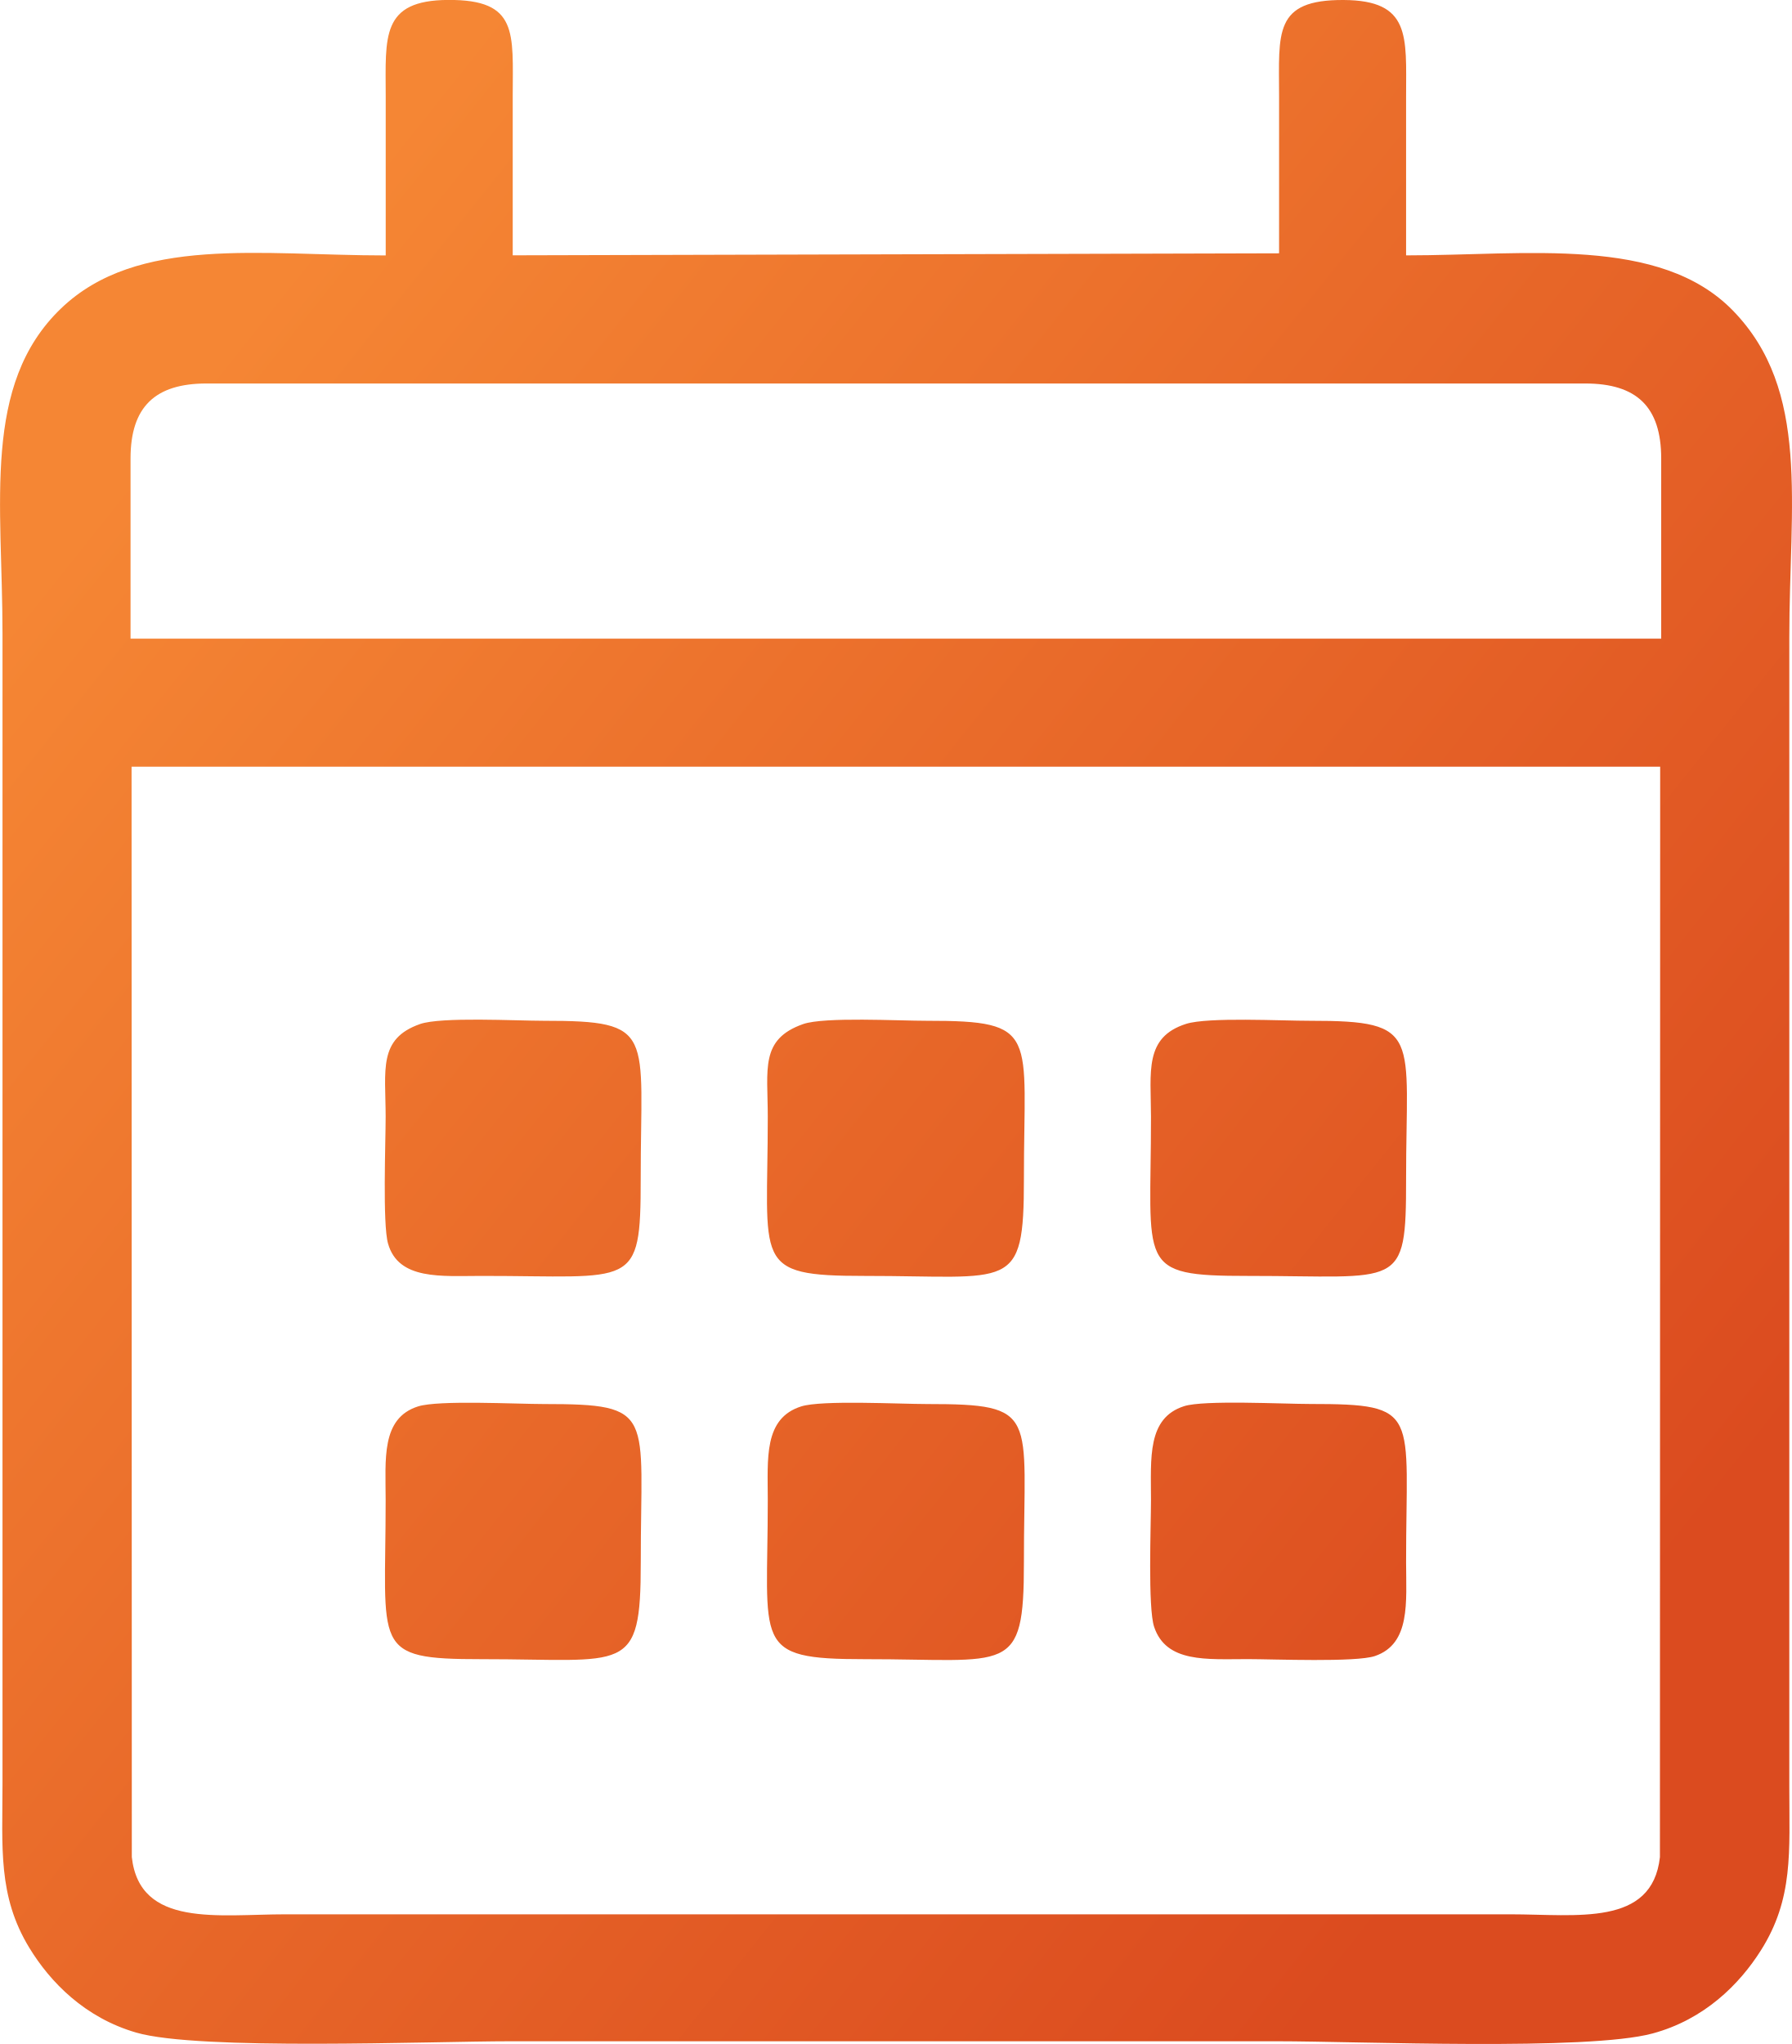
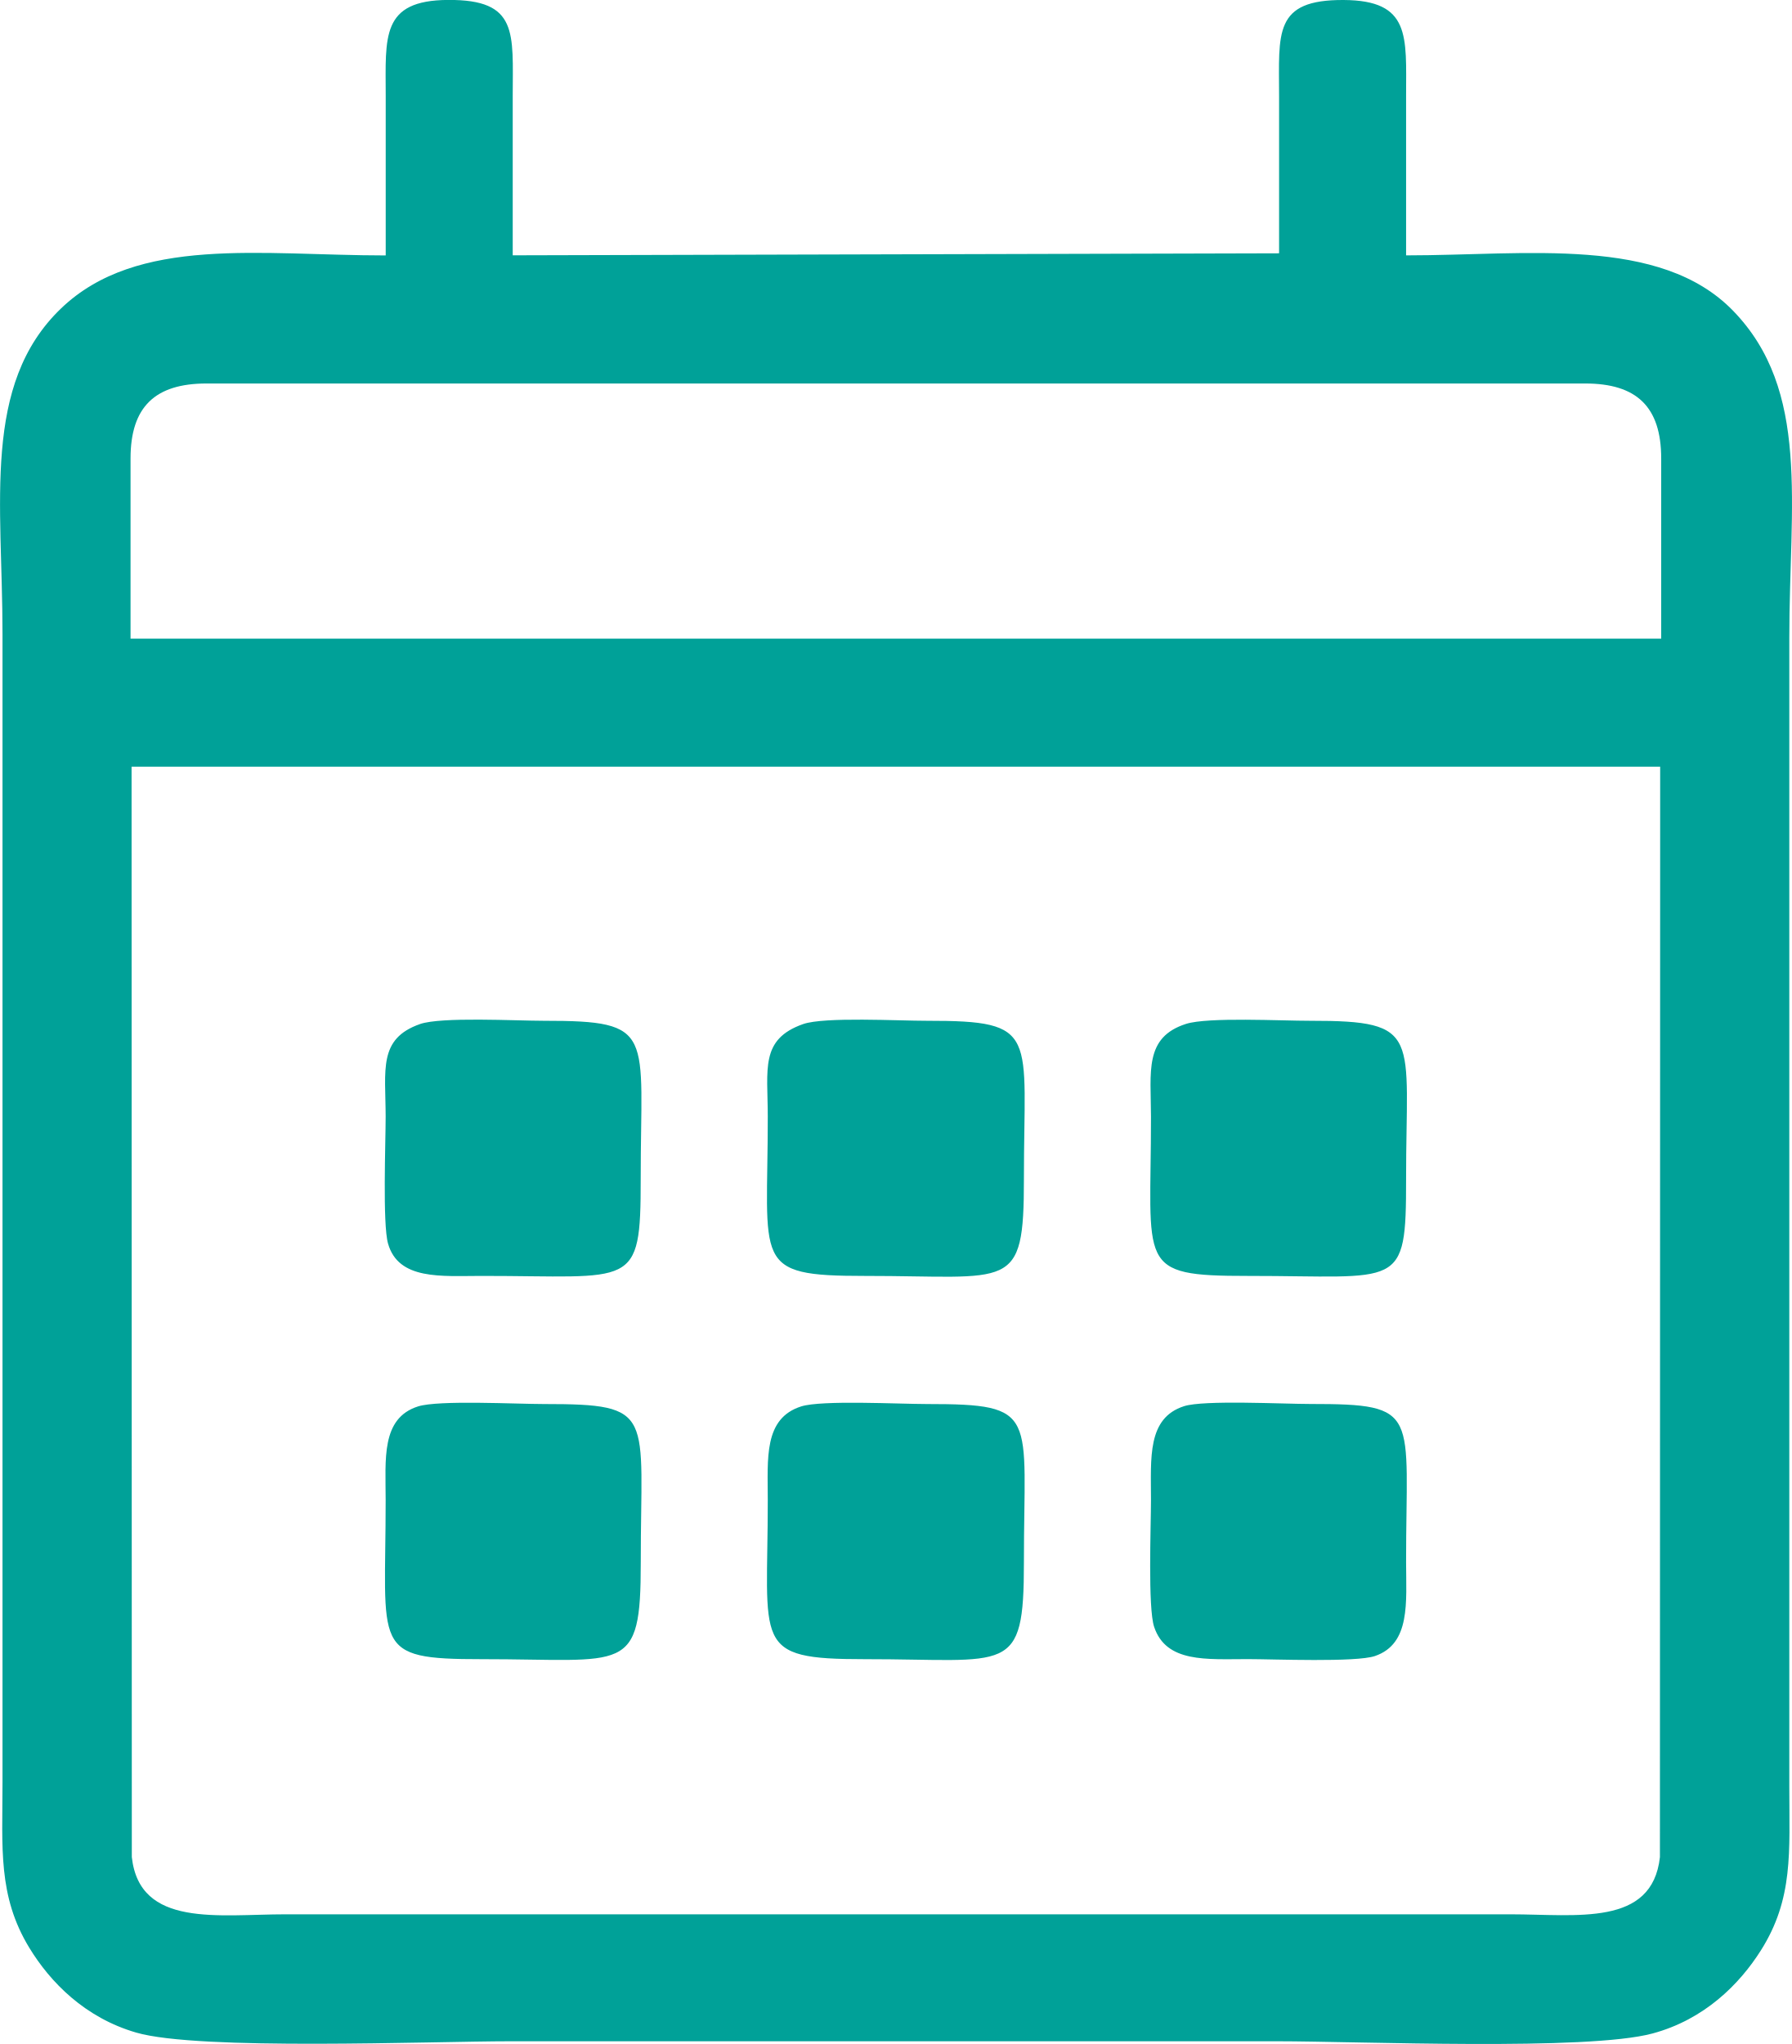
<svg xmlns="http://www.w3.org/2000/svg" xml:space="preserve" width="33.68mm" height="38.414mm" version="1.1" style="shape-rendering:geometricPrecision; text-rendering:geometricPrecision; image-rendering:optimizeQuality; fill-rule:evenodd; clip-rule:evenodd" viewBox="0 0 295.15 336.64">
  <defs>
    <style type="text/css">
   
    .fil0 {fill:url(#id0)}
   
  </style>
    <linearGradient id="id0" gradientUnits="userSpaceOnUse" x1="269.54" y1="265.53" x2="25.61" y2="71.11">
-       <stop offset="0" style="stop-opacity:1; stop-color:#DB4B1F" />
-       <stop offset="0.51" style="stop-opacity:1; stop-color:#E86829" />
-       <stop offset="1" style="stop-opacity:1; stop-color:#F58634" />
+       <stop offset="0" style="stop-opacity:1; stop-color:#00a198" />
+       <stop offset="0.51" style="stop-opacity:1; stop-color:#00a198" />
+       <stop offset="1" style="stop-opacity:1; stop-color:#00a198" />
    </linearGradient>
  </defs>
  <g id="Camada_x0020_1">
    <path class="fil0" d="M273.41 305.86c-1.28,11.49 -13.67,9.42 -24.66,9.42l-201.69 0c-11.11,0 -24.05,2.24 -25.35,-9.42l-0.04 -179.59 251.78 0 -0.04 179.59zm-204.55 -74.23c-6.13,1.94 -5.34,8.74 -5.34,15.39 0.02,24.5 -2.53,26.25 15.78,26.24 23.88,-0.02 26.25,2.7 26.24,-15.95 -0.02,-24.62 2.62,-26.07 -15.95,-26.07 -4.62,0 -17.34,-0.68 -20.73,0.39zm126.5 -63c-6.93,2.21 -5.79,7.89 -5.78,15.27 0.02,24.66 -2.6,26.25 15.95,26.24 25.17,-0.02 26.08,2.48 26.07,-15.95 -0.02,-23.73 2.78,-26.09 -15.78,-26.07 -4.71,0.01 -16.86,-0.64 -20.46,0.51zm-126.18 0.03c-6.92,2.42 -5.67,7.54 -5.66,15.24 0,4.27 -0.52,17.67 0.39,20.9 1.71,6.08 8.84,5.34 15.38,5.34 25.07,-0.02 26.25,2.38 26.24,-15.95 -0.02,-24.16 2.64,-26.08 -15.95,-26.07 -4.65,0 -16.91,-0.68 -20.41,0.54zm125.86 62.93c-6.12,1.95 -5.46,8.55 -5.46,15.42 0,4.26 -0.53,17.8 0.52,20.93 1.99,5.96 8.66,5.31 15.43,5.31 4.27,-0 17.83,0.56 20.95,-0.51 5.89,-2.02 5.13,-8.89 5.12,-15.44 -0.02,-24.76 2.58,-26.07 -15.78,-26.07 -4.5,0 -17.53,-0.68 -20.78,0.36zm-62.75 -62.93c-7.14,2.51 -5.83,7.41 -5.83,15.24 0.02,24.2 -2.74,26.25 15.95,26.24 24.16,-0.02 26.25,2.75 26.24,-15.95 -0.02,-23.98 2.7,-26.09 -15.95,-26.07 -4.65,0.01 -16.92,-0.68 -20.41,0.54zm-0.32 62.97c-6.22,1.97 -5.51,8.6 -5.51,15.39 0.02,23.91 -2.74,26.25 15.95,26.24 23.82,-0.02 26.25,2.81 26.24,-15.95 -0.02,-24.5 2.65,-26.07 -15.95,-26.07 -4.62,0 -17.34,-0.68 -20.73,0.39zm-110.47 -156.12c0,-8.53 4.07,-12.35 12.52,-12.35l227.08 0c8.45,0 12.52,3.81 12.52,12.35l0 29.67 -252.12 0 0 -29.67zm42.02 -33.44c-20.51,0 -40.92,-3.34 -53.49,8.75 -13.04,12.54 -9.62,32.05 -9.62,53.5l0 189.34c0,10.6 -0.8,18.58 4.42,27.14 3.46,5.68 9.16,11.51 17.6,13.96 10.3,3 48.3,1.43 61.68,1.43 42.08,0 84.15,0 126.23,0 13.71,0 51.09,1.61 61.84,-1.28 8.56,-2.3 14.34,-8.12 17.86,-13.69 5.39,-8.52 4.68,-16.26 4.68,-26.87l0 -189.34c0,-21.98 3.52,-40.69 -9.28,-53.85 -12.03,-12.36 -33.94,-9.1 -53.84,-9.1 0,-8.75 -0.01,-17.49 0,-26.24 0.01,-9.88 0.78,-15.76 -10.29,-15.82 -11.58,-0.06 -10.64,5.39 -10.63,15.82 0.01,8.63 0,17.27 0,25.9l-126.23 0.33c0,-8.97 -0.01,-17.6 0,-26.24 0.01,-10.44 0.95,-15.89 -10.64,-15.82 -11.1,0.06 -10.29,6.07 -10.28,15.82 0.01,8.75 0,17.49 0,26.24z" />
  </g>
</svg>
